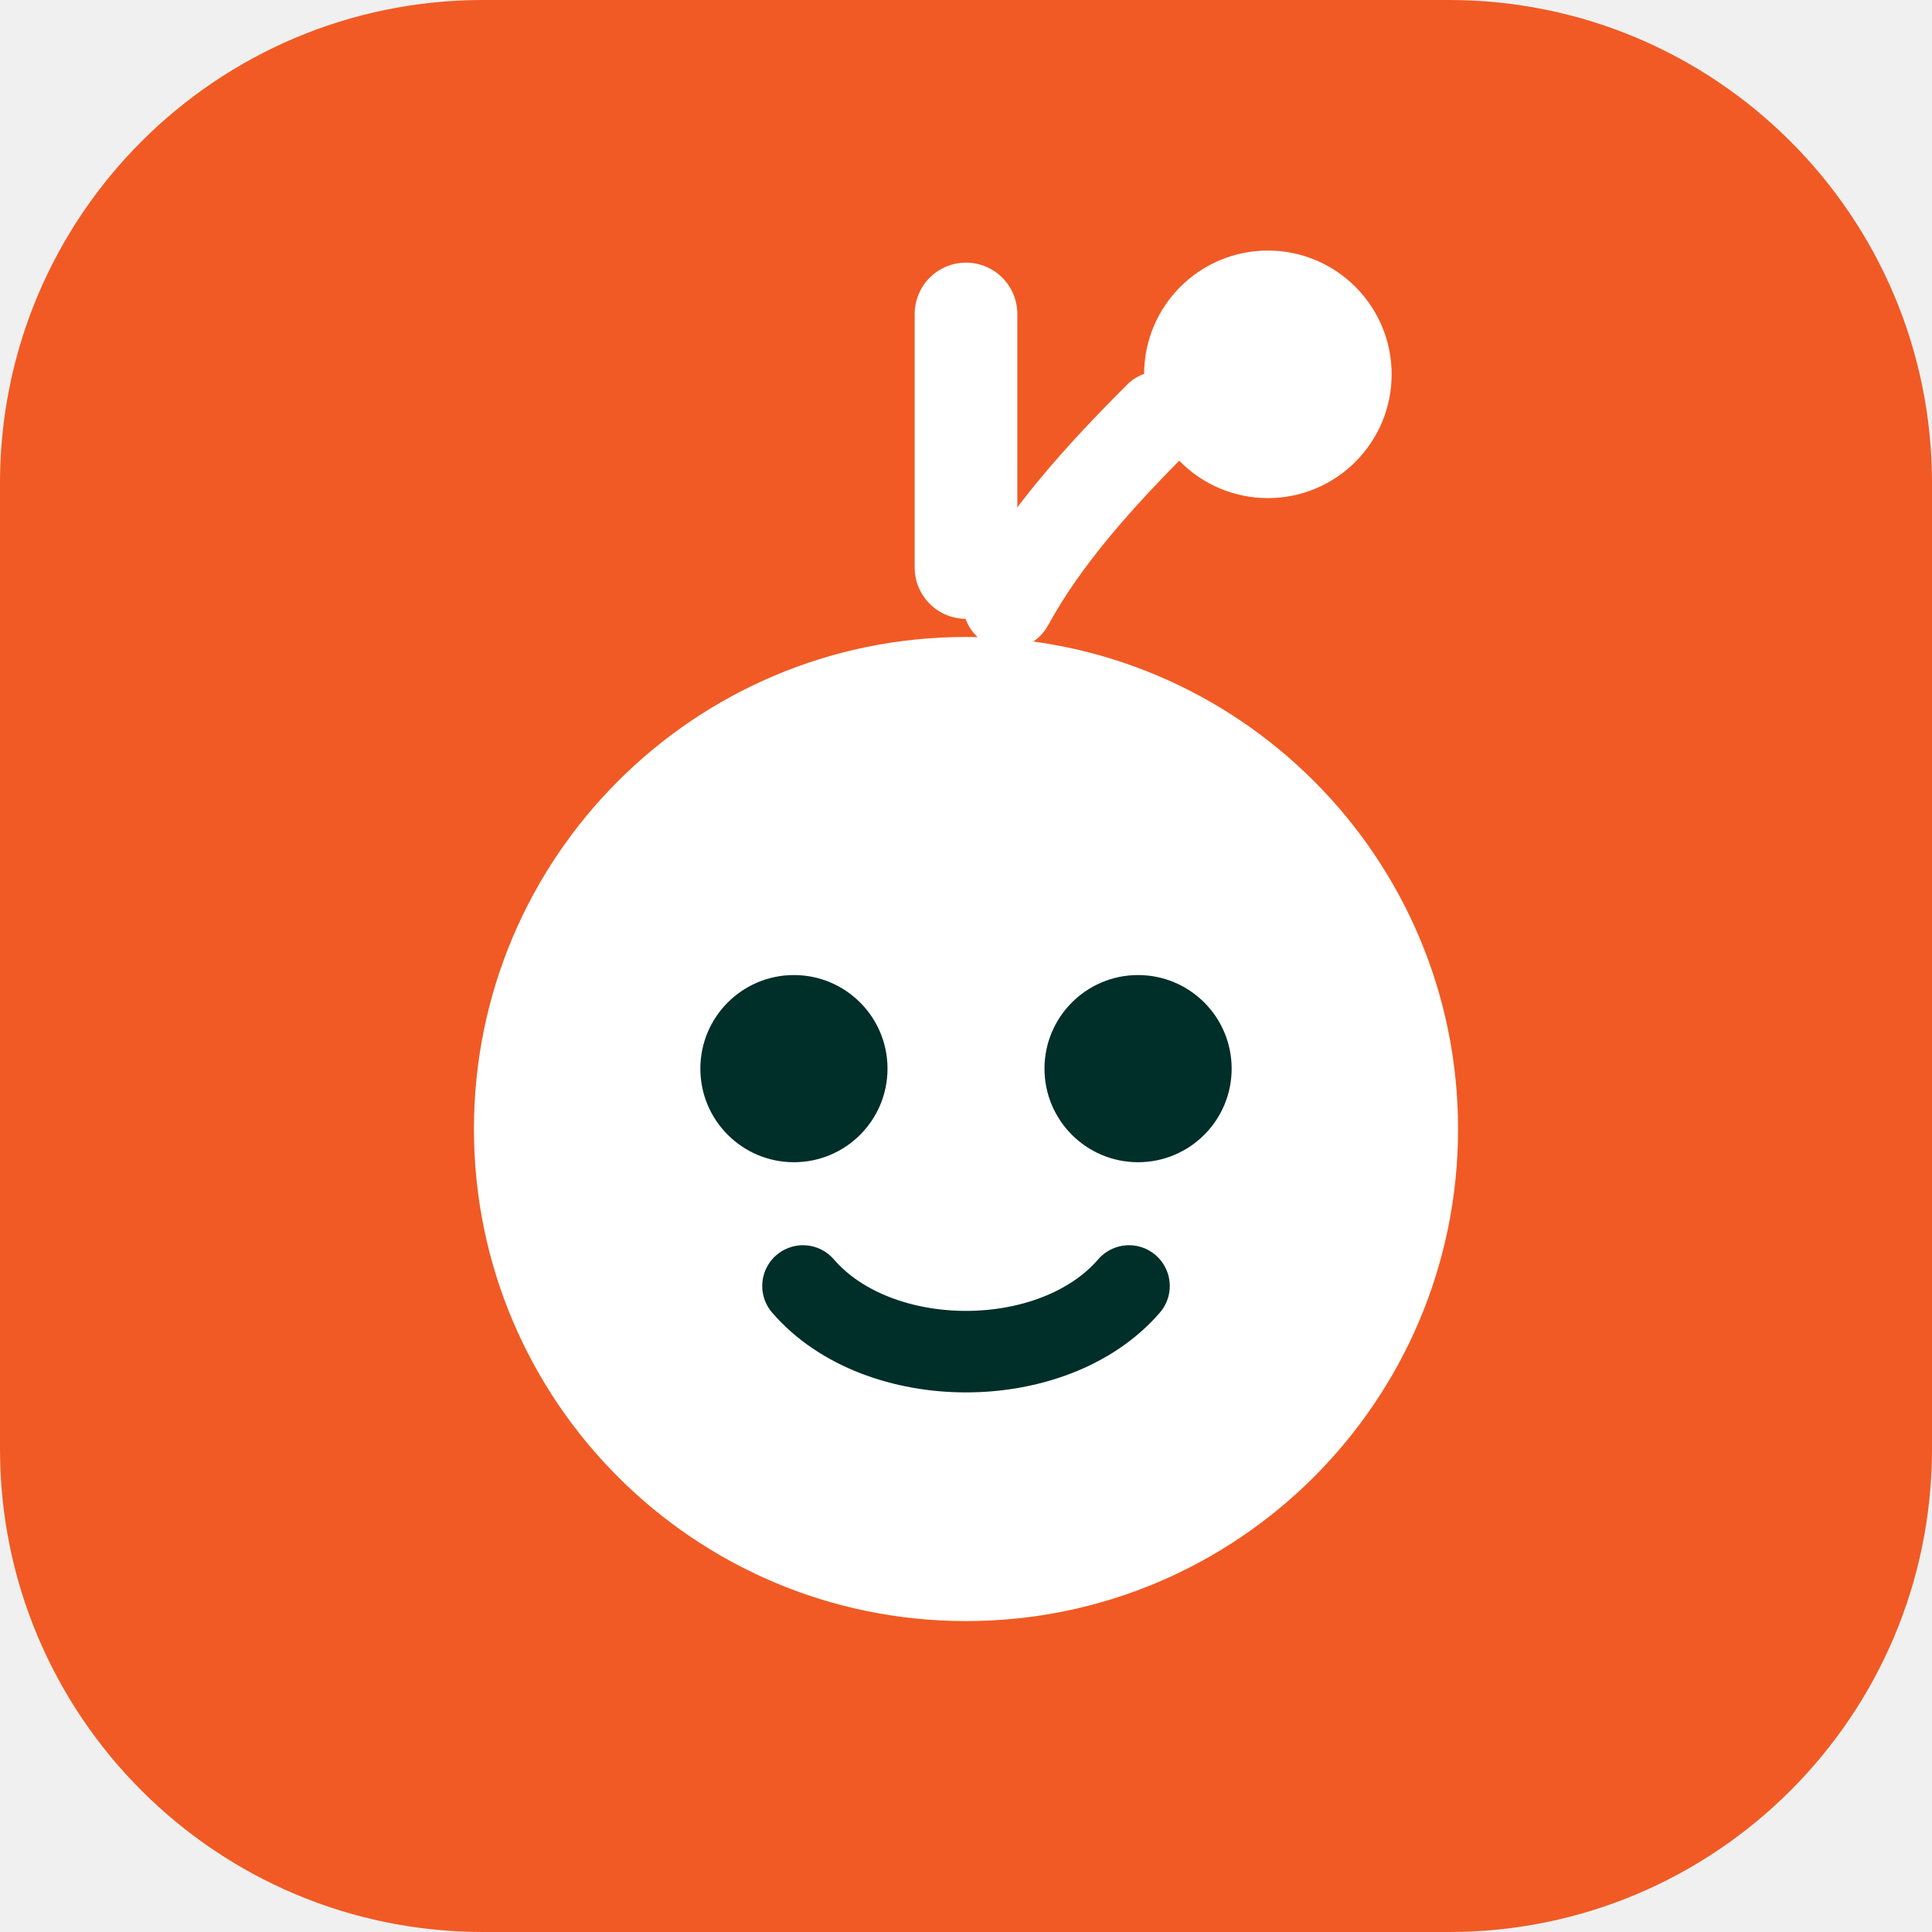
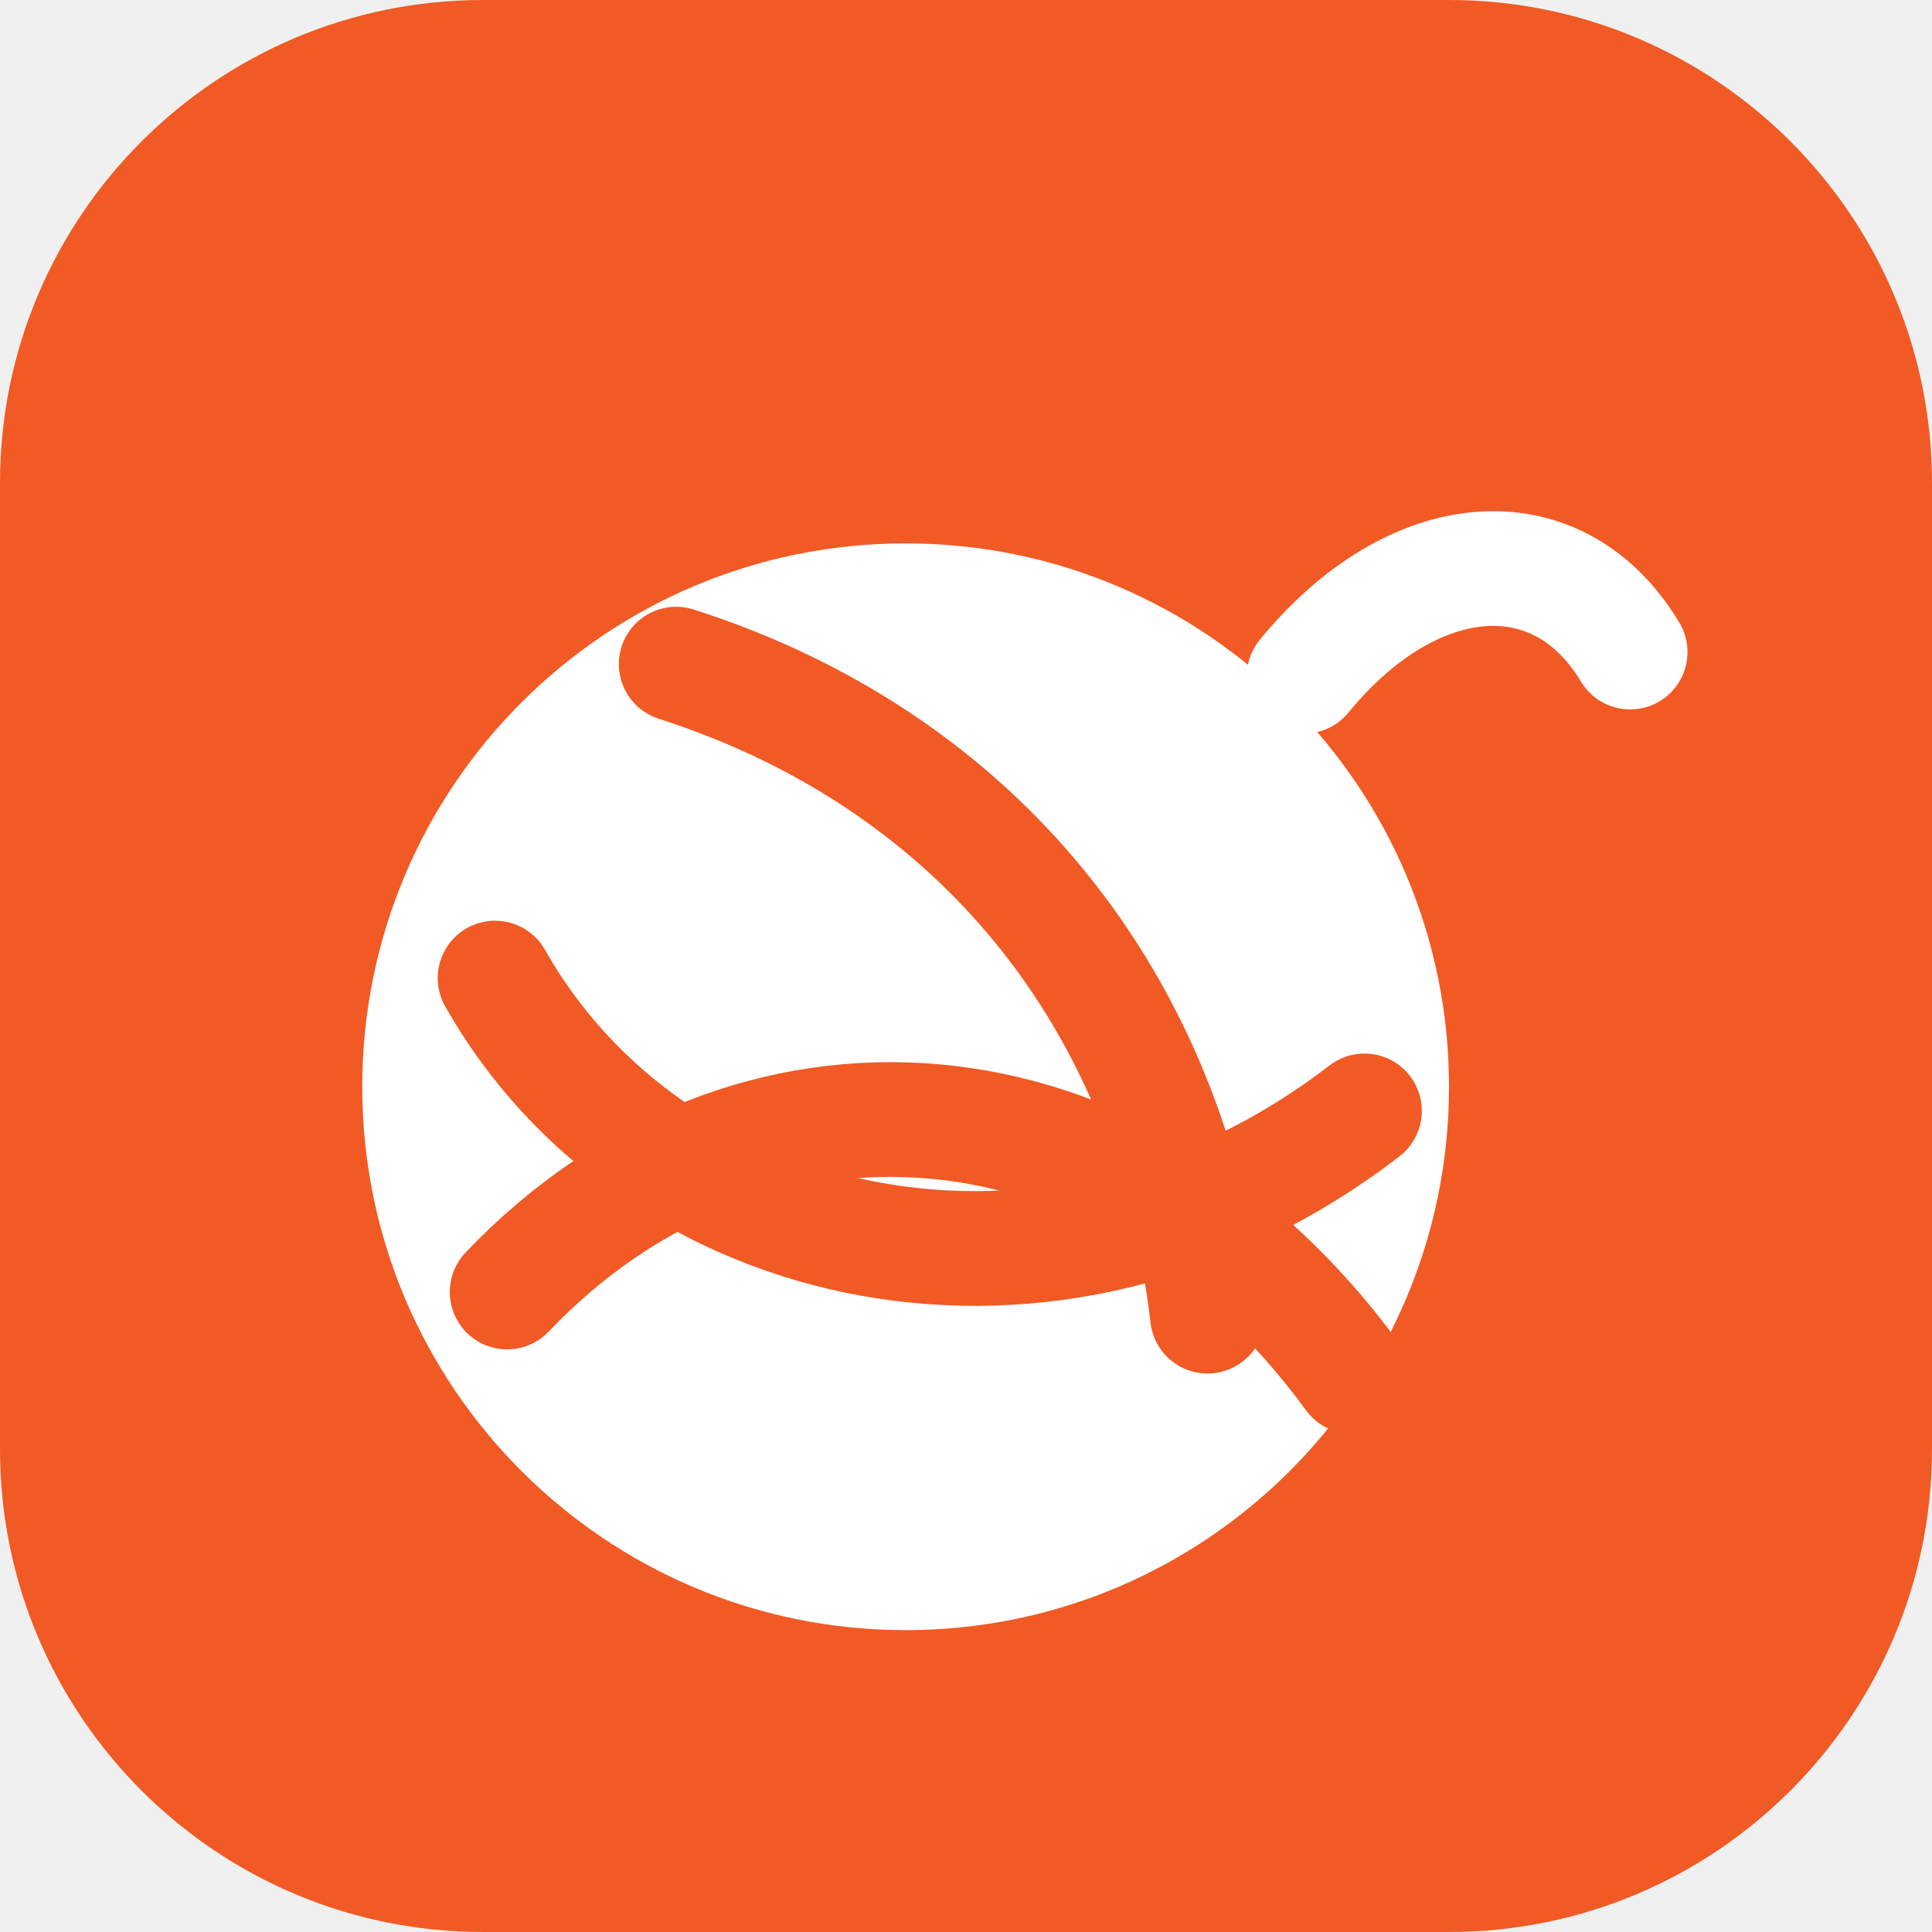
- <svg xmlns="http://www.w3.org/2000/svg" viewBox="0 0 32 32" role="img" aria-label="Fudo">
+ <svg xmlns="http://www.w3.org/2000/svg" viewBox="0 0 32 32" role="img" aria-label="Ovillos">
  <rect width="32" height="32" rx="8" fill="#F15A24" />
-   <path d="M16 5.2v4.2" stroke="#fff" stroke-width="1.7" stroke-linecap="round" />
-   <circle cx="21" cy="6.2" r="2.05" fill="#fff" />
-   <path d="M19.2 6.9c-1 1-1.9 2-2.5 3.1" stroke="#fff" stroke-width="1.5" fill="none" stroke-linecap="round" />
-   <circle cx="16" cy="18.7" r="8.15" fill="#fff" />
-   <circle cx="13.15" cy="17.7" r="1.55" fill="#002E28" />
-   <circle cx="18.85" cy="17.7" r="1.55" fill="#002E28" />
-   <path d="M13.3 21.3c1.25 1.45 4.15 1.45 5.4 0" stroke="#002E28" stroke-width="1.35" fill="none" stroke-linecap="round" />
+   <circle cx="15" cy="18" r="9" fill="#fff" />
+   <path d="M8.2 16.2c2.6 4.6 9.2 6.2 14.4 2.2" fill="none" stroke="#F15A24" stroke-width="1.9" stroke-linecap="round" />
+   <path d="M8.4 21.4c4-4.2 10.2-3.8 14 1.4" fill="none" stroke="#F15A24" stroke-width="1.9" stroke-linecap="round" />
+   <path d="M11.2 11c5 1.6 8.2 5.6 8.8 10.8" fill="none" stroke="#F15A24" stroke-width="1.9" stroke-linecap="round" />
+   <path d="M21.6 11.2c1.8-2.2 4.2-2.4 5.4-.4" fill="none" stroke="#fff" stroke-width="1.9" stroke-linecap="round" />
</svg>
